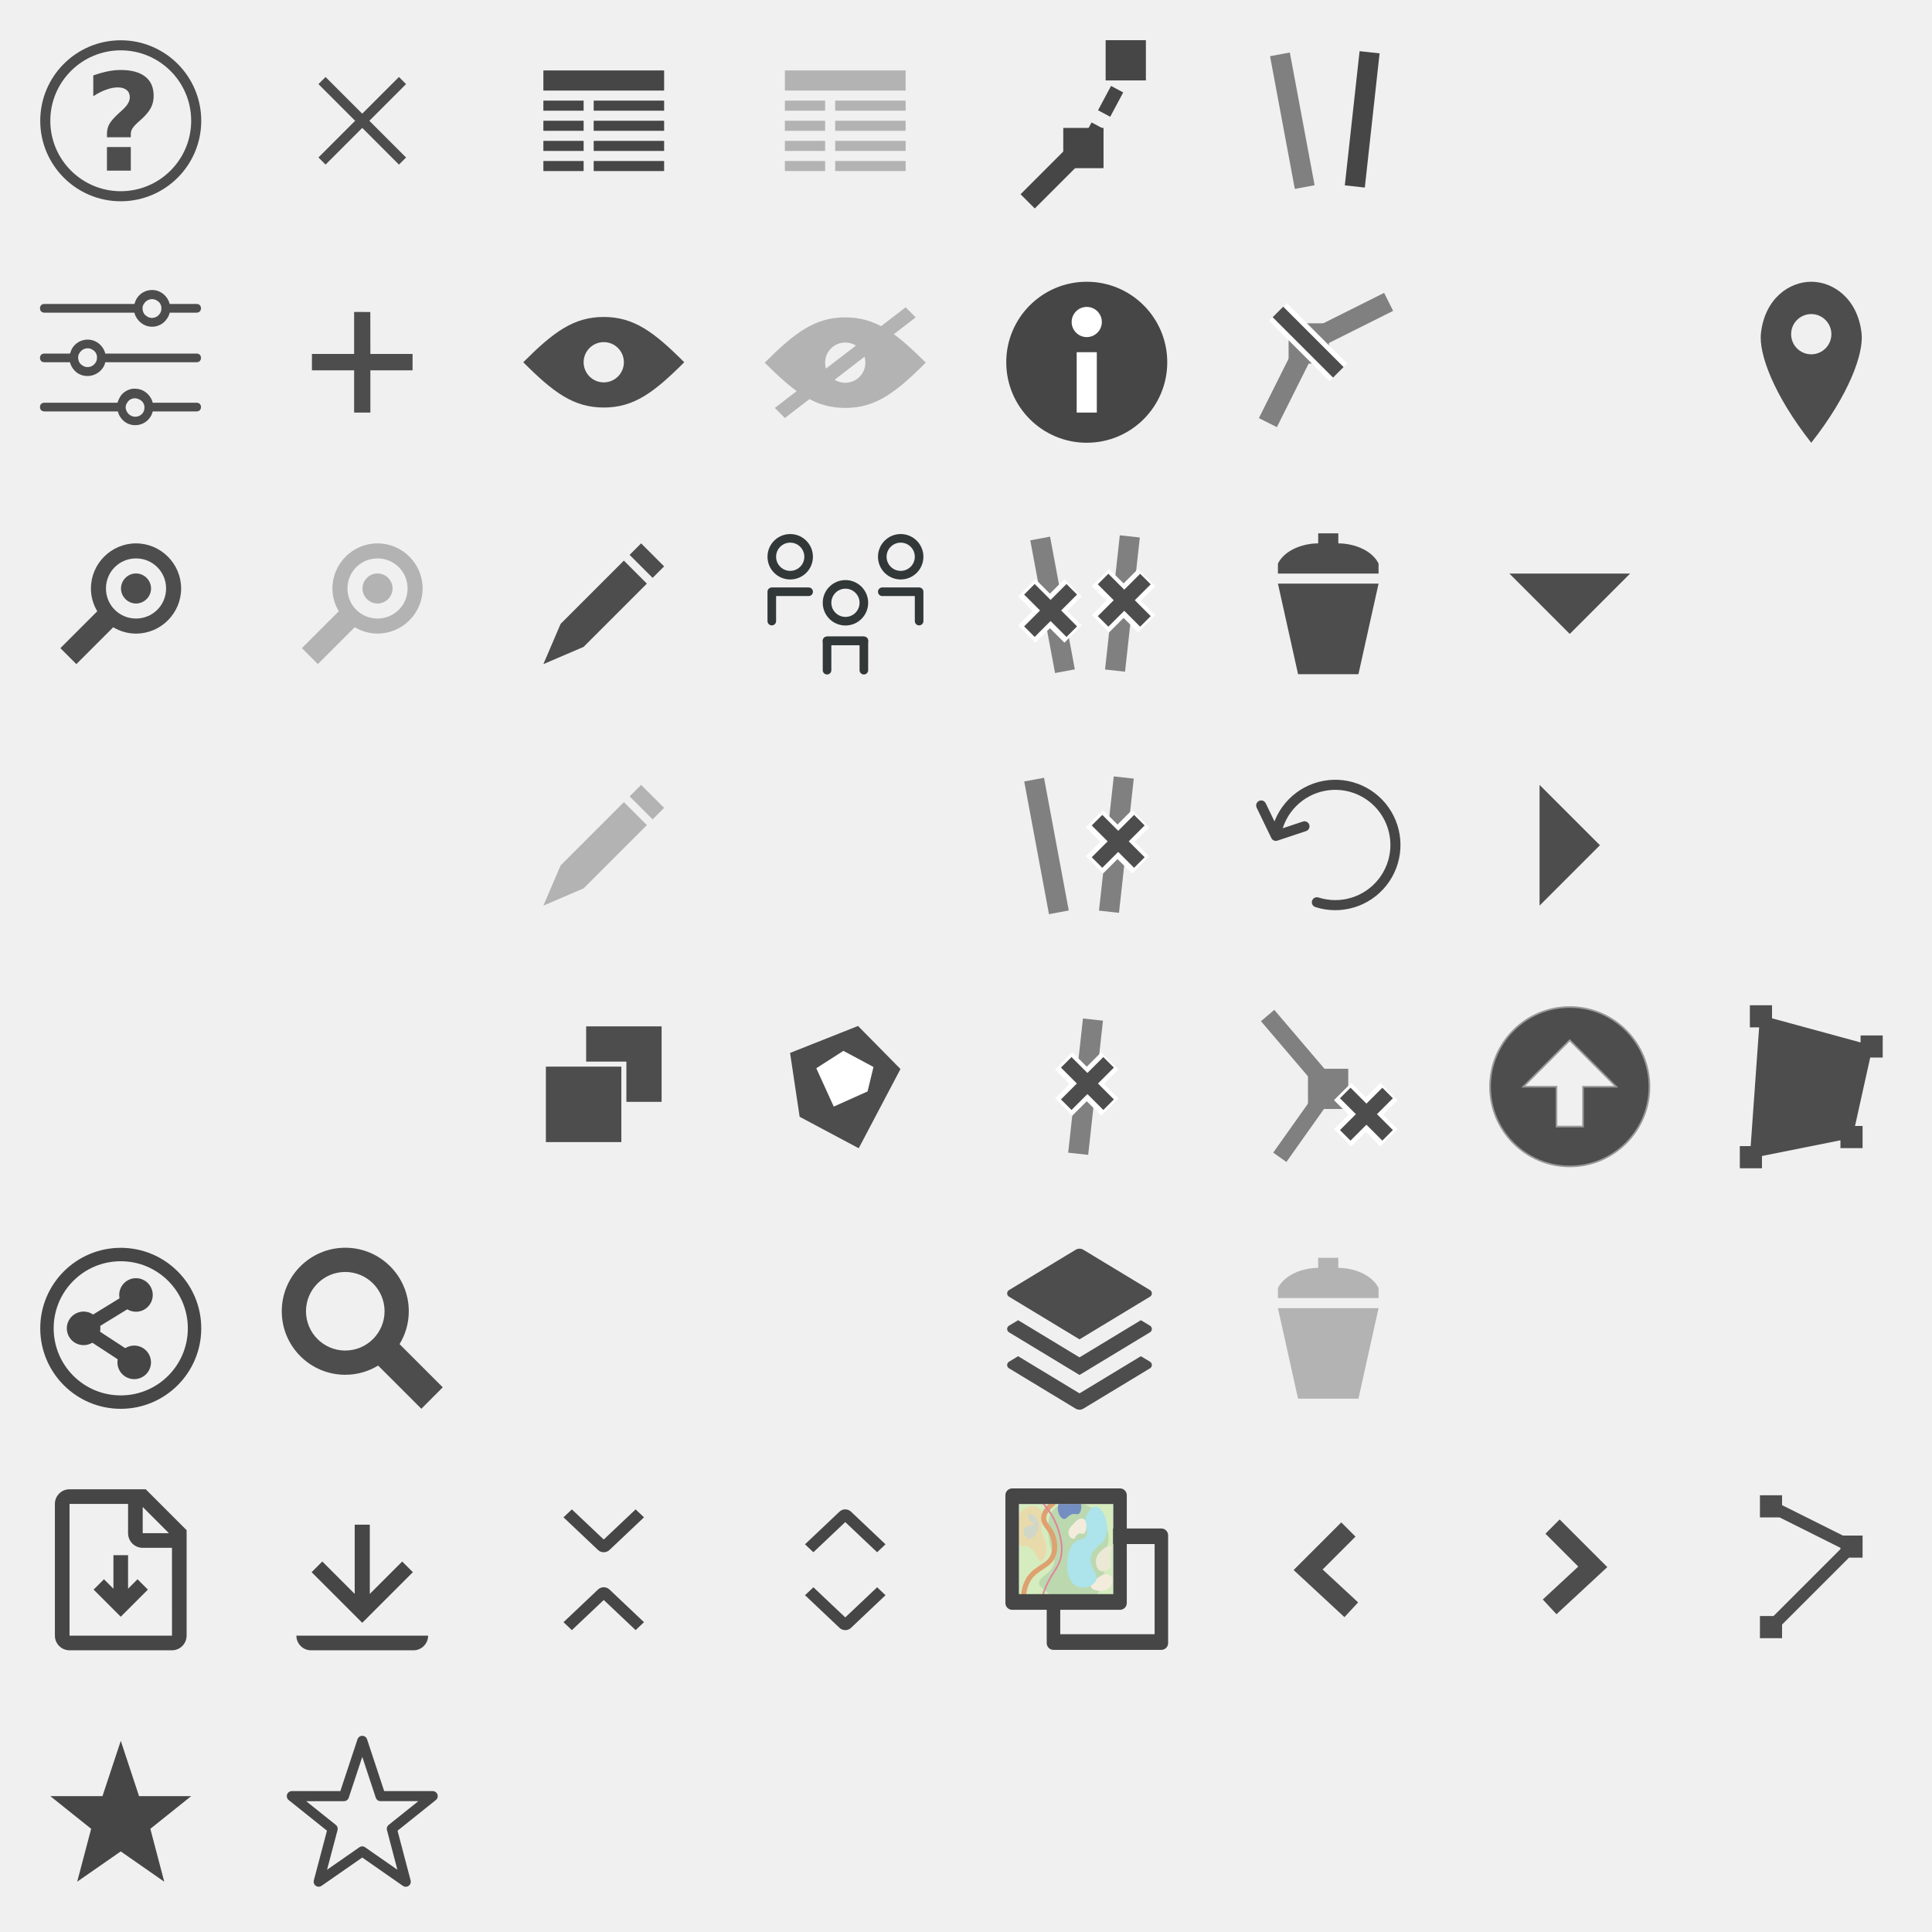
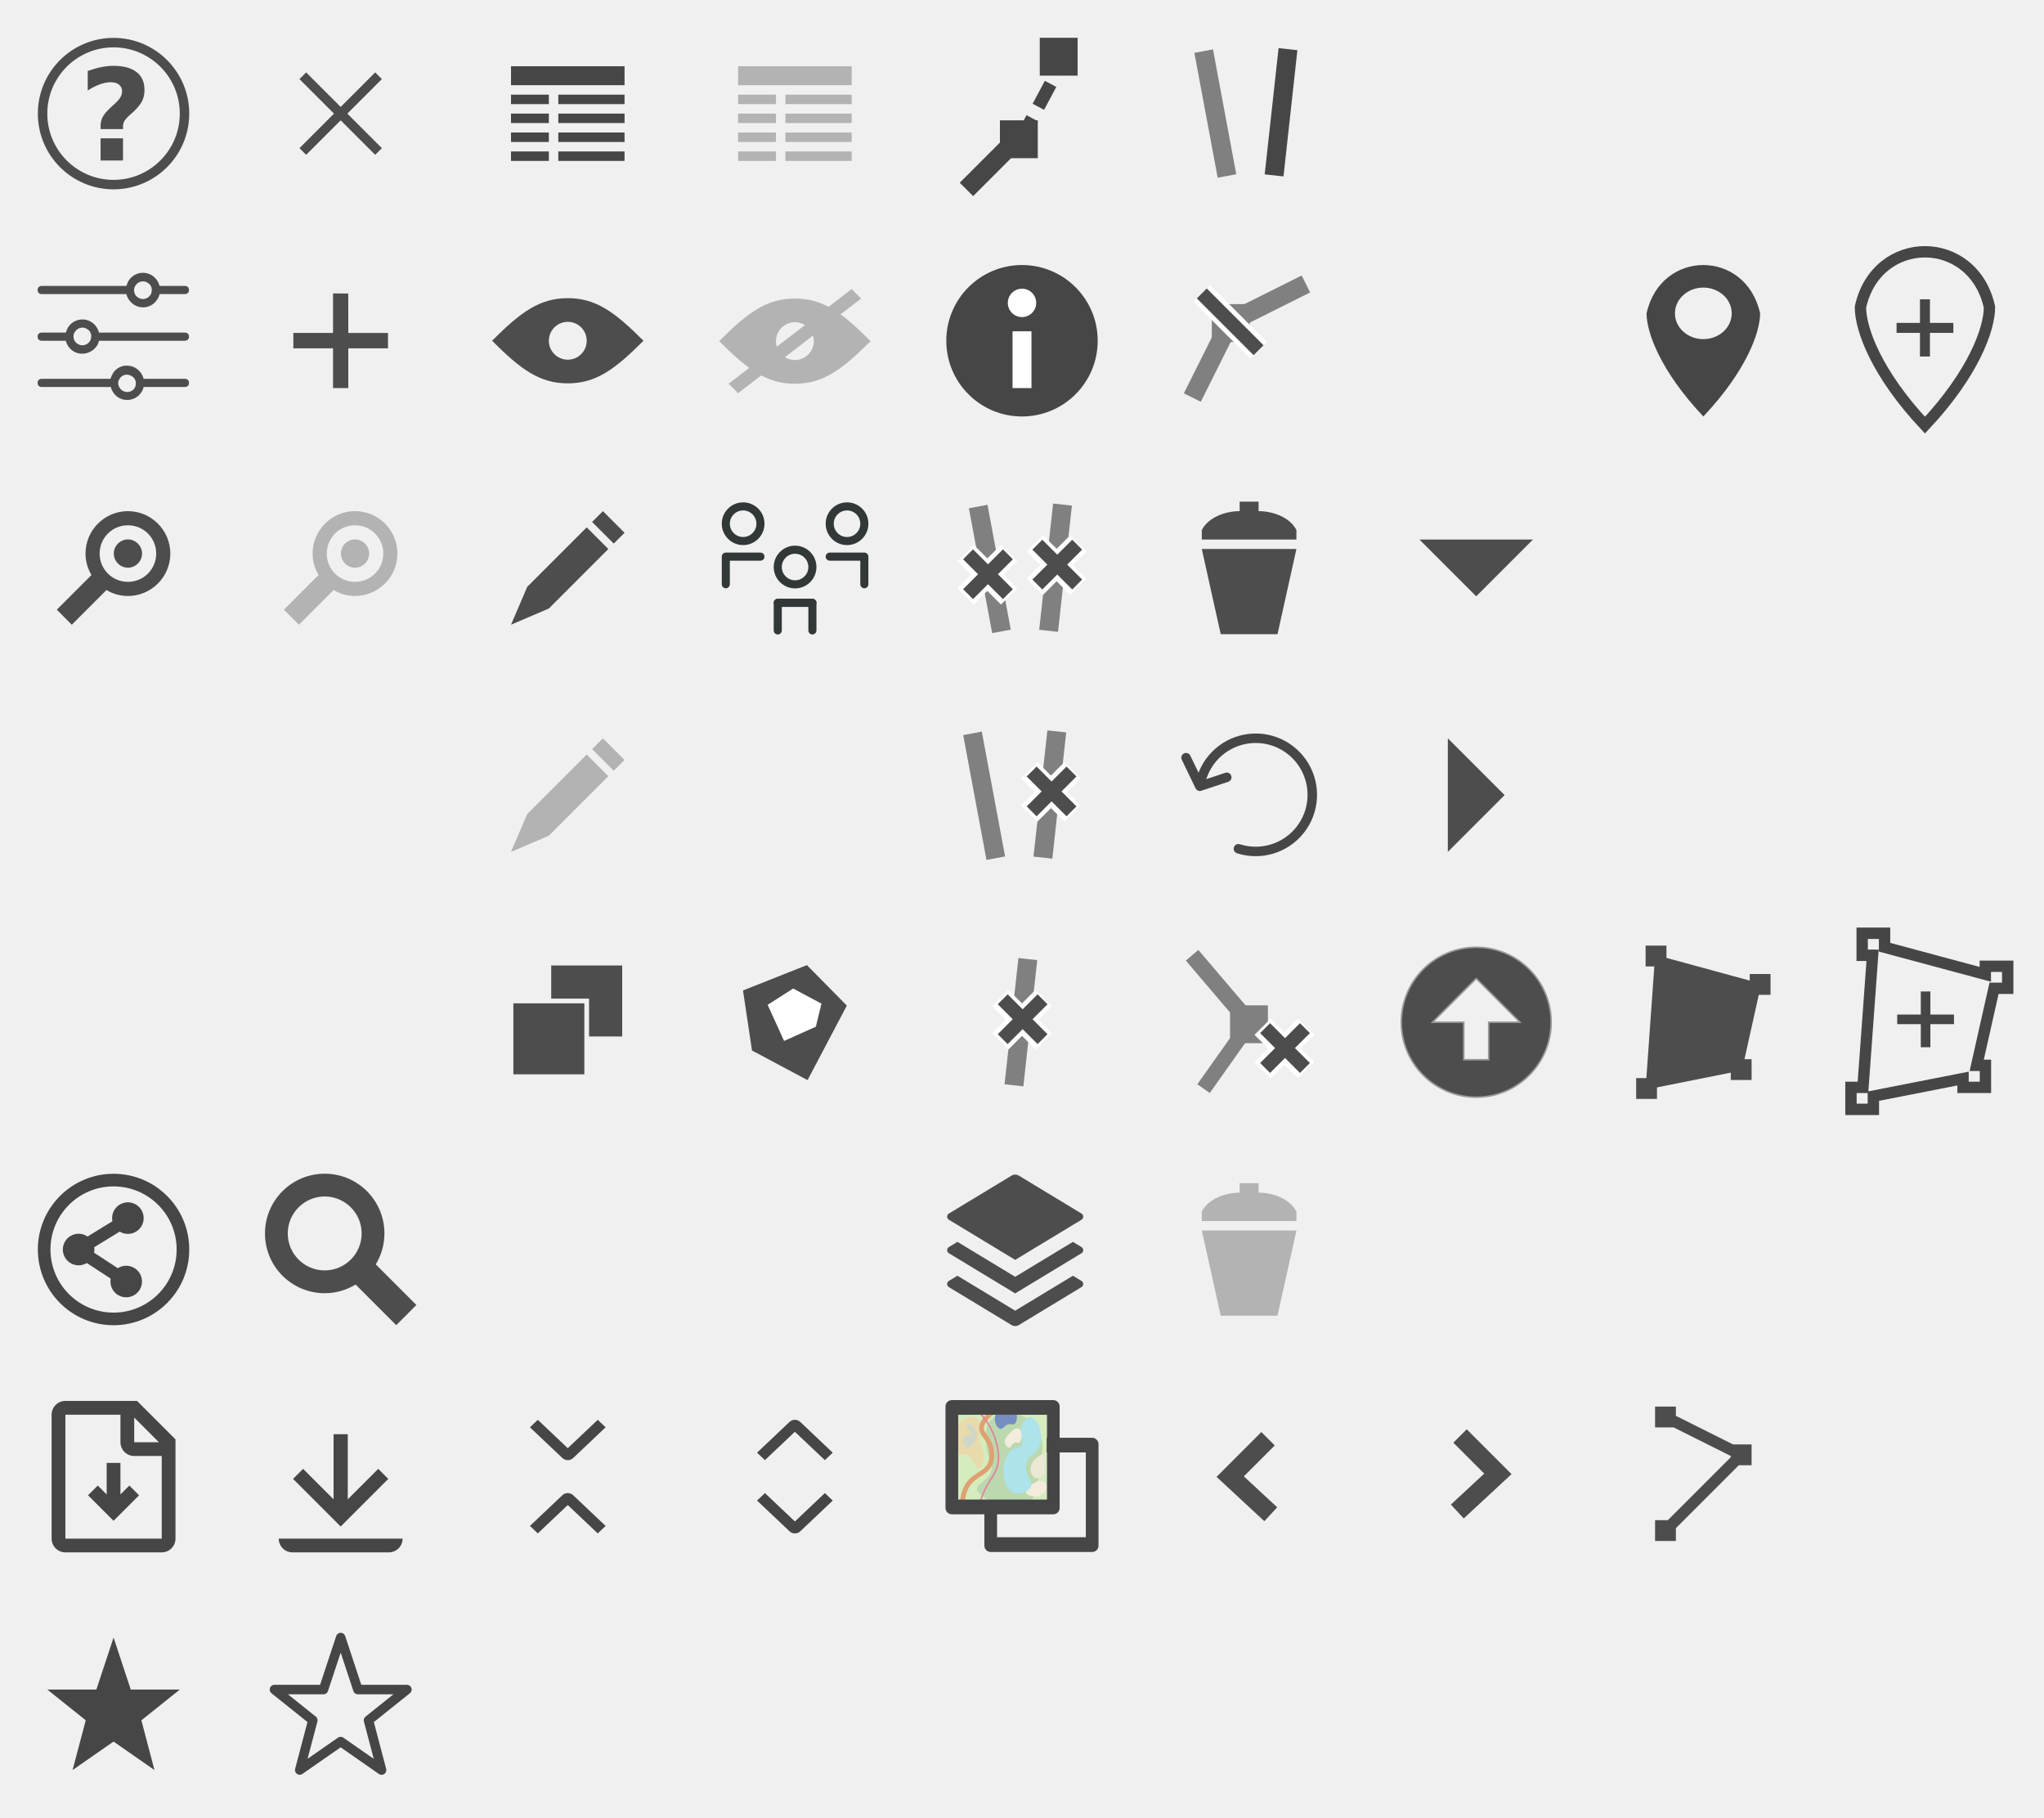
- <svg xmlns="http://www.w3.org/2000/svg" id="svg2" width="192" height="192" version="1.1" xml:space="preserve">
+ <svg xmlns="http://www.w3.org/2000/svg" id="svg2" width="216" height="192" version="1.1" xml:space="preserve">
  <defs id="defs4">
    <marker id="Arrow1" overflow="visible" markerHeight="6.707" markerWidth="4.061" orient="auto-start-reverse" preserveAspectRatio="xMidYMid" viewBox="0 0 4.061 6.707">
      <path id="path5057" transform="rotate(180 .125 0)" d="m3-3-3 3 3 3" fill="none" stroke="context-stroke" />
    </marker>
    <mask id="mask0_181_11898" x="2" y="2" width="15" height="15" maskUnits="userSpaceOnUse">
      <path id="path2351" d="m16.04 2.316h-14.035v14.035h14.035z" fill="#fff" />
    </mask>
+     <clipPath id="clip0_3071_825">
+       <rect id="rect3" width="18" height="20" fill="#fff" />
+     </clipPath>
  </defs>
  <g id="layer1" transform="translate(0 -812.36)">
    <g id="help" transform="translate(-23.256 -119.39)">
      <circle id="path3014" transform="matrix(1.0714 0 0 1.0714 26.684 934.11)" cx="8" cy="9" r="7" fill="none" stroke="#4d4d4d" stroke-width=".933" />
      <g id="text3784" transform="translate(27.256 -100.61)" fill="#4d4d4d">
        <path id="path3789" d="m9 1046h-2.37v-0.322c0-0.36 0.072-0.677 0.217-0.954 0.144-0.281 0.449-0.636 0.912-1.066l0.42-0.382c0.249-0.228 0.431-0.443 0.545-0.645 0.118-0.202 0.177-0.404 0.177-0.605-4.6e-6 -0.307-0.105-0.546-0.315-0.717-0.21-0.176-0.503-0.263-0.88-0.263-0.354 0-0.737 0.075-1.149 0.224-0.411 0.145-0.84 0.362-1.287 0.651v-2.066c0.53-0.184 1.013-0.32 1.451-0.408 0.438-0.088 0.86-0.132 1.267-0.132 1.068 0 1.882 0.219 2.442 0.658 0.56 0.434 0.84 1.07 0.84 1.908-7e-6 0.43-0.085 0.816-0.256 1.158-0.171 0.338-0.462 0.702-0.873 1.092l-0.42 0.375c-0.298 0.272-0.492 0.491-0.584 0.658-0.092 0.162-0.138 0.342-0.138 0.539v0.296m-2.37 0.974h2.37v2.342h-2.37v-2.342" fill="#4d4d4d" />
      </g>
    </g>
    <path id="show" d="m60 843.86c-3 0-5 1.5-8 4.5 3 3 5 4.5 8 4.5 3 0 5-1.5 8-4.5-3-3-5-4.5-8-4.5zm0 2.5c1.105 0 2 0.895 2 2s-0.895 2-2 2c-1.105 0-2-0.895-2-2s0.895-2 2-2z" fill="#4d4d4d" />
    <g id="hide" transform="translate(75 -195)" fill="#b3b3b3">
      <path id="path2990" transform="translate(0 1034.4)" d="m9 4.5c-3-3.36e-5 -5 1.5-8 4.5 3 3 5 4.5 8 4.5 3-3.3e-5 5-1.5 8-4.5-3-3-5-4.5-8-4.5zm0 2.5c1.105 0 2 0.895 2 2 0 1.105-0.895 2-2 2-1.105 0-2-0.895-2-2 0-1.105 0.895-2 2-2z" />
      <path id="rect3787" d="m2 1047.9 13-10 1 1-13 10z" />
    </g>
    <path id="table-disabled" d="m78 819.36v2h12v-2zm0 3v1h4v-1zm5 0v1h7v-1zm-5 2v1h4v-1zm5 0v1h7v-1zm-5 2v1h4v-1zm5 0v1h7v-1zm-5 2v1h4v-1zm5 0v1h7v-1z" fill="#b3b3b3" />
    <path id="zoom" d="m13.518 866.36c-2.467 0-4.482 2.016-4.482 4.483 0 0.83 0.234 1.596 0.63 2.265l-3.665 3.665 1.587 1.588 3.665-3.665c0.668 0.397 1.435 0.63 2.265 0.63 2.467 0 4.482-2.016 4.482-4.482 0-2.467-2.016-4.483-4.482-4.483zm0 1.494c1.659 0 2.988 1.329 2.988 2.988 0 1.659-1.329 2.988-2.988 2.988s-2.988-1.329-2.988-2.988c0-1.659 1.329-2.988 2.988-2.988zm0 1.494c-0.816 0-1.494 0.678-1.494 1.494s0.678 1.494 1.494 1.494 1.494-0.678 1.494-1.494-0.678-1.494-1.494-1.494z" color="#000000" fill="#4d4d4d" style="text-decoration-line:none;text-indent:0;text-transform:none" />
    <path id="zoom-disabled" d="m37.518 866.36c-2.467 0-4.482 2.016-4.482 4.482 0 0.83 0.234 1.596 0.63 2.264l-3.665 3.666 1.587 1.587 3.665-3.665c0.668 0.397 1.435 0.63 2.265 0.63 2.467 0 4.482-2.016 4.482-4.482s-2.016-4.482-4.482-4.482zm0 1.494c1.659 0 2.988 1.329 2.988 2.988s-1.329 2.988-2.988 2.988-2.988-1.329-2.988-2.988 1.329-2.988 2.988-2.988zm0 1.494c-0.816 0-1.494 0.678-1.494 1.494s0.678 1.494 1.494 1.494 1.494-0.678 1.494-1.494-0.678-1.494-1.494-1.494z" color="#000000" fill="#b3b3b3" style="text-decoration-line:none;text-indent:0;text-transform:none" />
    <path id="table" d="m54 819.36v2h12v-2zm0 3v1h4v-1zm5 0v1h7v-1zm-5 2v1h4v-1zm5 0v1h7v-1zm-5 2v1h4v-1zm5 0v1h7v-1zm-5 2v1h4v-1zm5 0v1h7v-1z" fill="#464646" />
    <path id="close-9" d="m32.353 820.01-0.707 0.707 3.647 3.647-3.647 3.647 0.707 0.707 3.647-3.647 3.647 3.647 0.707-0.707-3.647-3.647 3.647-3.647-0.707-0.707-3.647 3.647z" color="#000000" fill="#4d4d4d" fill-rule="evenodd" />
    <path id="add" d="m35.192 853.36 2e-6 -4.2-4.192 1e-5 -3e-6 -1.627h4.192v-4.173l1.609 7e-3 0.007 4.167h4.192l-3.9e-5 1.627-4.192 4e-5 -1.5e-5 4.2h-1.615" fill="#4d4d4d" />
    <path id="path1-3" d="m16.557 844.08c0.13-0.173 0.259-0.389 0.303-0.649h2.681c0.259 0 0.432-0.173 0.432-0.432s-0.173-0.432-0.432-0.432h-2.681c-0.086-0.389-0.346-0.778-0.692-1.038-0.822-0.605-1.946-0.389-2.508 0.389-0.13 0.173-0.216 0.389-0.303 0.649h-8.951c-0.259 0-0.432 0.173-0.432 0.432s0.173 0.432 0.432 0.432h8.951c0.086 0.389 0.346 0.778 0.692 1.038 0.778 0.605 1.946 0.432 2.508-0.389zm-1.989-0.303c-0.216-0.13-0.346-0.346-0.389-0.605-0.043-0.259 0-0.476 0.173-0.692 0.303-0.432 0.908-0.519 1.297-0.216 0.216 0.13 0.346 0.346 0.389 0.605v0.13c0 0.216-0.043 0.389-0.173 0.562-0.303 0.432-0.908 0.519-1.297 0.216zm-4.411 5.232c0.13-0.173 0.259-0.389 0.303-0.649h9.081c0.259 0 0.432-0.173 0.432-0.432s-0.173-0.432-0.432-0.432h-9.081c-0.086-0.389-0.346-0.778-0.692-1.038-0.822-0.605-1.946-0.389-2.508 0.389-0.13 0.173-0.216 0.389-0.303 0.649h-2.551c-0.259 0-0.432 0.173-0.432 0.432s0.173 0.432 0.432 0.432h2.551c0.086 0.389 0.346 0.778 0.692 1.038 0.778 0.562 1.903 0.389 2.508-0.389zm-1.989-0.346c-0.216-0.13-0.346-0.346-0.389-0.605-0.043-0.259 0-0.476 0.173-0.692 0.303-0.432 0.908-0.519 1.297-0.216 0.216 0.13 0.346 0.346 0.389 0.605v0.13c0 0.216-0.043 0.389-0.173 0.562-0.303 0.432-0.908 0.519-1.297 0.216zm6.703 5.232c0.13-0.173 0.259-0.389 0.303-0.649h4.368c0.259 0 0.432-0.173 0.432-0.432 0-0.259-0.173-0.432-0.432-0.432h-4.368c-0.086-0.389-0.346-0.778-0.692-1.038-0.389-0.303-0.865-0.389-1.341-0.346-0.476 0.086-0.908 0.346-1.168 0.735-0.13 0.216-0.216 0.389-0.303 0.649h-7.265c-0.259 0-0.432 0.173-0.432 0.432 0 0.259 0.173 0.432 0.432 0.432h7.308c0.086 0.389 0.346 0.778 0.692 1.038 0.778 0.562 1.903 0.389 2.465-0.389zm-1.989-0.303c-0.216-0.173-0.346-0.389-0.389-0.649v-0.086-0.086c0-0.173 0.086-0.303 0.173-0.432 0.13-0.216 0.346-0.346 0.605-0.389 0.259-0.043 0.476 0.043 0.692 0.173 0.216 0.13 0.346 0.346 0.389 0.605v0.13c0 0.216-0.043 0.389-0.173 0.562-0.303 0.389-0.865 0.476-1.297 0.173z" fill="#4d4d4d" />
    <path id="edit" d="m63.714 866.36-1.143 1.143 2.286 2.286 1.143-1.143zm-1.714 1.714-6.286 6.286 2.286 2.286 6.286-6.286zm-6.286 6.286-1.714 4 4-1.714z" fill="#4d4d4d" />
    <text id="text4457-6" x="39.647" y="918.797" fill="#000000" font-family="sans-serif" letter-spacing="0px" word-spacing="0px" style="line-height:0%" xml:space="preserve">
      <tspan id="tspan4459-6" x="39.647" y="918.797" font-family="sans-serif" font-size="30.476px" style="line-height:1.25"> </tspan>
    </text>
    <path id="path3684-2" d="m63.714 890.36-1.143 1.143 2.286 2.286 1.143-1.143zm-1.714 1.714-6.286 6.286 2.286 2.286 6.286-6.286zm-6.286 6.286-1.714 4 4-1.714z" fill="#b3b3b3" />
    <g id="share" class="sprite" transform="matrix(.66667 0 0 .66667 -54.667 282.79)">
      <circle id="path4309" cx="100" cy="992.36" r="11" fill="none" stroke="#464646" stroke-width="2" />
      <circle id="path4819" transform="rotate(248.18)" cx="-963.89" cy="-276.04" r="2.5" fill="#464646" />
      <circle id="path4819-2" transform="rotate(248.18)" cx="-956.38" cy="-281.16" r="2.5" fill="#464646" />
      <circle id="path4819-0" transform="rotate(248.18)" cx="-954.66" cy="-272.06" r="2.5" fill="#464646" />
      <path id="path4850" d="m102.39 987.48-8.019 4.92 8.139 5.322" fill="none" stroke="#464646" stroke-width="2" />
    </g>
    <path id="search" class="sprite" d="m44 950.23-4.291-4.292c0.578-0.953 0.916-2.069 0.916-3.265 0-3.489-2.824-6.314-6.312-6.315-3.486 1e-3 -6.312 2.827-6.312 6.315 0 3.486 2.827 6.311 6.314 6.311 1.197 0 2.312-0.339 3.264-0.916l4.294 4.294zm-13.592-7.559c0.004-2.157 1.748-3.902 3.905-3.906 2.156 5e-3 3.901 1.748 3.905 3.906-0.004 2.156-1.749 3.901-3.905 3.905-2.157 0-3.902-1.749-3.905-3.905z" fill="#4d4d4d" stroke-width=".667" />
    <g id="info" transform="translate(0,2)">
      <circle id="path3762" cx="108" cy="846.36" r="8" fill="#464646" />
      <circle id="path3764" cx="108" cy="842.36" r="1.5" fill="#fff" />
      <path id="rect4274" d="m107 845.36h2v6h-2z" fill="#fff" />
    </g>
    <g id="g4717" transform="translate(-54.789 -113.98)" fill-rule="evenodd">
      <path id="path3862" d="m140.06 1028.3 4.217 4.278-4.149 7.874-5.871-3.127-0.952-6.346z" fill="#4d4d4d" />
      <path id="path3864" d="m135.91 1032.5 1.737 3.811 3.358-1.504 0.591-2.433-2.99-1.601" fill="#fff" />
    </g>
    <path id="delete" d="m131 865.36v1c-1.429 0-3.286 0.6-4 2v1h10v-1c-0.714-1.4-2.571-2-4-2v-1zm-4 5 2 9h6l2-9z" fill="#4d4d4d" />
    <g id="g4797" transform="translate(-70.26 -96.674)" fill="none">
      <path id="path4349-2-2-9-3-8" d="m180.47 999.64 1.468-13.336" stroke="#808080" stroke-width="2" />
      <path id="path4349-2-2-3-3" d="m175.49 999.7-2.461-13.189" stroke="#808080" stroke-width="2" />
      <g id="g4621">
        <g id="g4400-8-39-2-3-1" transform="matrix(.57449 0 0 .57449 77.91 445.57)" stroke="#fff" stroke-width="4.224">
          <path id="path4353-1-6-1-3-6" d="m176 948.36 8 8" />
          <path id="path4355-9-7-1-7-3" d="m176 956.36 8-8" />
        </g>
        <g id="g4400-8-39-2-3" transform="matrix(.52631 0 0 .52631 86.649 491.41)" stroke="#4d4d4d" stroke-width="2.816">
          <path id="path4353-1-6-1-3" d="m176 948.36 8 8" />
          <path id="path4355-9-7-1-7" d="m176 956.36 8-8" />
        </g>
      </g>
    </g>
    <g id="g4779" transform="translate(-69.658 -77.637)" fill="none">
      <path id="path4349-2-2-9-3-8-3" d="m180.47 956.64 1.468-13.336" stroke="#808080" stroke-width="2" />
      <path id="path4349-2-2-3-3-8" d="m175.49 956.7-2.461-13.189" stroke="#808080" stroke-width="2" />
      <g id="g4621-7" transform="translate(0,-43)">
        <g id="g4400-8-39-2-3-1-3" transform="matrix(.57449 0 0 .57449 77.91 445.57)" stroke="#fff" stroke-width="4.224">
          <path id="path4353-1-6-1-3-6-1" d="m176 948.36 8 8" />
          <path id="path4355-9-7-1-7-3-3" d="m176 956.36 8-8" />
        </g>
        <g id="g4400-8-39-2-3-6" transform="matrix(.52631 0 0 .52631 86.649 491.41)" stroke="#4d4d4d" stroke-width="2.816">
          <path id="path4353-1-6-1-3-5" d="m176 948.36 8 8" />
          <path id="path4355-9-7-1-7-0" d="m176 956.36 8-8" />
        </g>
      </g>
      <g id="g4621-7-8" transform="translate(-7.3214 -41.982)">
        <g id="g4400-8-39-2-3-1-3-3" transform="matrix(.57449 0 0 .57449 77.91 445.57)" stroke="#fff" stroke-width="4.224">
          <path id="path4353-1-6-1-3-6-1-4" d="m176 948.36 8 8" />
          <path id="path4355-9-7-1-7-3-3-1" d="m176 956.36 8-8" />
        </g>
        <g id="g4400-8-39-2-3-6-1" transform="matrix(.52631 0 0 .52631 86.649 491.41)" stroke="#4d4d4d" stroke-width="2.816">
          <path id="path4353-1-6-1-3-5-9" d="m176 948.36 8 8" />
          <path id="path4355-9-7-1-7-0-1" d="m176 956.36 8-8" />
        </g>
      </g>
    </g>
    <g id="g4859" transform="translate(-74.301 -112.38)" fill="none">
      <path id="path4349-2-2-9-3-8-7" d="m181.45 1039.4 1.468-13.336" stroke="#808080" stroke-width="2" />
      <g id="g4621-0" transform="translate(.98246 39.772)">
        <g id="g4400-8-39-2-3-1-1" transform="matrix(.57449 0 0 .57449 77.91 445.57)" stroke="#fff" stroke-width="4.224">
          <path id="path4353-1-6-1-3-6-5" d="m176 948.36 8 8" />
          <path id="path4355-9-7-1-7-3-31" d="m176 956.36 8-8" />
        </g>
        <g id="g4400-8-39-2-3-3" transform="matrix(.52631 0 0 .52631 86.649 491.41)" stroke="#4d4d4d" stroke-width="2.816">
          <path id="path4353-1-6-1-3-3" d="m176 948.36 8 8" />
          <path id="path4355-9-7-1-7-8" d="m176 956.36 8-8" />
        </g>
      </g>
    </g>
    <g id="g4976" transform="translate(-86.464 -110.33)">
      <rect id="rect4918" x="216.45" y="1028.9" width="4" height="4" fill="#808080" />
      <path id="path4349-2-2-9-3-8-7-0-0" d="m218.99 1031.3-6.551-7.687" fill="none" stroke="#808080" stroke-width="1.737" />
      <path id="path4349-2-2-9-3-8-7-0" d="m213.65 1037.7 5.639-7.953" fill="none" stroke="#808080" stroke-width="1.605" />
      <g id="g4621-0-6" transform="translate(40.873 40.768)" fill="#4d4d4d" fill-rule="evenodd">
        <g id="g4400-8-39-2-3-1-1-8" transform="matrix(.57449 0 0 .57449 77.91 445.57)" stroke="#fff" stroke-width="4.224">
          <path id="path4353-1-6-1-3-6-5-5" d="m176 948.36 8 8" />
          <path id="path4355-9-7-1-7-3-31-4" d="m176 956.36 8-8" />
        </g>
        <g id="g4400-8-39-2-3-3-7" transform="matrix(.52631 0 0 .52631 86.649 491.41)" stroke="#4d4d4d" stroke-width="2.816">
          <path id="path4353-1-6-1-3-3-9" d="m176 948.36 8 8" />
          <path id="path4355-9-7-1-7-8-7" d="m176 956.36 8-8" />
        </g>
      </g>
    </g>
    <g id="undo" transform="matrix(.51357 -.54309 .54309 .51357 -518.02 506.23)" fill="none" stroke="#464646" stroke-linecap="round" stroke-linejoin="round" stroke-width="1.338">
      <path id="path4240" transform="rotate(154.4)" d="m231.88-980.51a8 8 0 0 1-8.126-4.127 8 8 0 0 1 1.012-9.058 8 8 0 0 1 8.837-2.232 8 8 0 0 1 5.192 7.491" />
      <path id="path4242" d="m216 980.36-1.595 4.194 3.535 1.894" />
    </g>
    <g id="g12677" transform="translate(1.457 .73242)">
      <path id="path4873" d="m111.5 816.86-4.65 8.708" fill="none" stroke="#464646" stroke-dasharray="2.743, 1.371" stroke-width="1.371" />
      <rect id="rect4918-7" x="108.42" y="815.62" width="4" height="4" fill="#464646" />
      <path id="path4873-4" d="m107.03 825.28-6.359 6.359" fill="none" stroke="#464646" stroke-width="2" />
      <rect id="continue-line" x="104.21" y="824.34" width="4" height="4" fill="#464646" />
    </g>
    <g id="delete-vertex" transform="translate(-90,-64)">
      <path id="path4349-2-2-9-3-8-3-5" d="m216 918.36 4-8" fill="none" stroke="#808080" stroke-width="2" />
      <path id="path4349-2-2-9-3-8-3-8" d="m220 910.36 8-4" fill="none" stroke="#808080" stroke-width="2" />
      <rect id="rect4918-1" x="218.06" y="908.49" width="4" height="4" fill="#808080" />
      <path id="path4353-1-6-1-3-5-1-9" d="m217 907.36 6 6" fill="none" stroke="#fff" stroke-width="2.482" />
      <path id="path4353-1-6-1-3-5-1" d="m217 907.36 6 6" fill="none" stroke="#4d4d4d" stroke-width="1.482" />
    </g>
    <g id="split-line" fill="none" stroke-width="2">
      <path id="path4349-2-2-9-3-8-9" d="m134.64 830.89 1.468-13.336" stroke="#464646" />
      <path id="path4349-2-2-3-3-3" d="m129.66 830.95-2.461-13.189" stroke="#808080" />
    </g>
    <path id="delete-disabled" d="m131 937.36v1c-1.429 0-3.286 0.6-4 2v1h10v-1c-0.714-1.4-2.571-2-4-2v-1zm-4 5 2 9h6l2-9z" fill="#b3b3b3" />
    <g id="tilelayers" transform="matrix(2.5259 0 0 2.5259 47.788 955.6)">
      <path id="path2349" d="m26.773 3.428h-4.244c-0.07 0-0.138 0.028-0.188 0.078-0.05 0.05-0.078 0.117-0.078 0.188v4.244c0 0.07 0.028 0.138 0.078 0.188 0.05 0.05 0.117 0.078 0.188 0.078h4.244c0.07 0 0.138-0.028 0.188-0.078 0.05-0.05 0.078-0.117 0.078-0.188v-4.244c0-0.07-0.028-0.138-0.078-0.188-0.05-0.05-0.117-0.078-0.188-0.078zm-0.265 4.159h-3.713v-3.546h3.713z" fill="#464646" stroke-width=".265" />
      <g id="g2376" transform="matrix(.26458 0 0 .26458 20.638 1.8521)" mask="url(#mask0_181_11898)">
        <path id="path2354" d="m16.04 2.316h-14.035v14.035h14.035z" fill="#d5ecbe" />
        <path id="path2356" d="m2.376 3.429c0.268-0.312 0.615-0.546 1.005-0.677 0.39-0.131 0.808-0.153 1.21-0.065 0.324 0.156 0.585 0.418 0.742 0.742 0.371 0.722 0 1.263 0 2.216-0.08 1.724 1.002 2.085 0.732 3.689-0.08 0.571-0.341 1.444-0.732 1.474-0.622 0.06-0.942-2.005-2.216-2.216-0.391-0.06-0.471 0.11-0.742 0-1.053-0.401-1.524-3.659 0-5.163z" fill="#e9daab" />
        <path id="path2358" d="m7.178 16.351c-1.754-1.724-2.165-1.754-2.165-2.216-0.16-1.002 1.744-1.293 2.216-2.957 0.331-1.173-0.471-1.564-0.742-3.689-0.16-1.253-0.401-3.218 0.742-4.431s3.138-1.173 4.431-0.742c1.065 0.39 1.987 1.092 2.645 2.016 0.658 0.923 1.022 2.024 1.044 3.157 0 1.243-0.682 1.654-0.732 3.689 0.06 0.737 0.06 1.478 0 2.216-0.155 1.123-0.676 2.162-1.484 2.957-1.504 1.343-3.91 1.694-5.223 0.742-0.15-0.11-0.07-0.05-0.732-0.742z" fill="#bcd8af" />
        <path id="path2360" d="m14.196 9.333c-0.43 0.375-0.697 0.904-0.742 1.474 0 0.12 0 1.213 0.742 1.484 0.294 0.071 0.603 0.036 0.873-0.1s0.483-0.363 0.6-0.642c0.066-0.243 0.066-0.499 0-0.742-0.16-1.383 0.301-2.005 0-2.216-0.301-0.211-1.093 0.351-1.474 0.742z" fill="#ebe9d6" />
        <path id="path2362" d="m14.196 15.238c0.287 0.012 0.573-0.048 0.831-0.176 0.258-0.128 0.479-0.319 0.643-0.555 0.201-0.331 0.441-1.053 0-1.484-0.206-0.174-0.467-0.269-0.737-0.269-0.27 0-0.531 0.095-0.737 0.269 0 0-1.484 0.742-1.484 1.484 0 0.742 1.484 0.732 1.484 0.732z" fill="#f3ecdd" />
        <path id="path2364" d="m7.91 1.574c-1.895 1.323-2.266 2.296-2.216 2.957 0.08 1.002 1.093 1.373 1.484 3.007 0.195 0.726 0.195 1.49 0 2.216-0.581 1.855-2.516 1.885-3.699 3.689-0.668 1.11-0.927 2.419-0.732 3.699" fill="none" stroke="#dfa170" stroke-miterlimit="10" stroke-width=".75" />
        <path id="path2366" d="m5.333 1.945c1.573 1.617 2.603 3.685 2.947 5.915 0.131 0.733 0.131 1.483 0 2.216-0.331 1.704-1.303 2.356-2.216 4.431-0.315 0.713-0.56 1.455-0.732 2.216" fill="none" stroke="#e0859b" stroke-miterlimit="10" stroke-width=".25" />
        <path id="path2368" d="m10.496 14.506c-1.845-1.002-1.714-5.534 0-6.647 0.592-0.381 1.133-0.211 1.484-0.742 0.521-0.802-0.411-1.694 0-2.957 0.231-0.722 0.892-1.524 1.474-1.474 1.002 0.08 2.125 2.556 1.474 4.431-0.531 1.564-1.915 1.514-2.216 3.007-0.341 1.644 1.273 2.627 0.742 3.689-0.34 0.436-0.818 0.743-1.356 0.869s-1.103 0.063-1.601-0.177z" fill="#ade3ea" />
        <path id="path2370" d="m7.91 2.316c-0.391 0.912 0.211 2.145 0.742 2.216 0.531 0.07 0.662-0.652 1.484-0.742 0.401 0 0.521 0.12 0.732 0 0.501-0.271 0.612-1.624 0-2.216-0.24-0.157-0.509-0.262-0.792-0.31-0.282-0.048-0.572-0.036-0.849 0.034-0.278 0.07-0.538 0.196-0.765 0.371-0.227 0.175-0.414 0.395-0.552 0.647z" fill="#748ec2" />
        <path id="path2372" d="m10.135 5.273c-0.311 0.301-0.882 0.852-0.742 1.474 0.09 0.401 0.451 0.782 0.742 0.742 0.291-0.04 0.291-0.571 0.732-0.742 0.441-0.17 0.511 0.11 0.742 0 0.531-0.241 0.612-1.925 0-2.216-0.612-0.291-1.243 0.481-1.474 0.742z" fill="#f3ecdd" />
        <path id="path2374" d="m3.479 3.789c0.271-0.16 1.313 0.541 1.484 1.484s-0.822 2.316-1.484 2.216c-0.282-0.112-0.513-0.325-0.648-0.597-0.135-0.272-0.165-0.584-0.084-0.877 0.271-0.551 1.454-0.441 1.474-0.732 0.02-0.291-0.511-0.271-0.742-0.752-0.12-0.271-0.14-0.652 0-0.742z" fill="#cfd7c8" />
      </g>
      <path id="path2378" d="m25.147 1.852h-4.244c-0.07 0-0.138 0.028-0.188 0.078-0.05 0.05-0.078 0.117-0.078 0.188v4.244c0 0.07 0.028 0.138 0.078 0.188 0.05 0.05 0.117 0.078 0.188 0.078h4.244c0.07 0 0.138-0.028 0.188-0.078 0.05-0.05 0.078-0.117 0.078-0.188v-4.244c0-0.07-0.028-0.138-0.078-0.188-0.05-0.05-0.117-0.078-0.188-0.078zm-0.265 4.159h-3.713v-3.546h3.713z" fill="#464646" stroke-width=".265" />
    </g>
    <path id="arrow-down" d="m156 875.36 6-6h-12z" fill="#4d4d4d" fill-rule="evenodd" />
    <path id="arrow-right" d="m159 896.36-6-6v12z" fill="#4d4d4d" fill-rule="evenodd" />
    <path id="downloadfile" d="m14.182 962.12v2.608h2.608zm2.909 4.062h-2.909c-0.803 0-1.454-0.651-1.454-1.454v-2.909h-5.818v13.091h10.182zm-10.182-5.818h7.574l4.062 4.062v10.483c0 0.803-0.651 1.455-1.454 1.455h-10.182c-0.803 0-1.454-0.651-1.454-1.455v-13.091c0-0.803 0.651-1.455 1.454-1.455zm4.364 9.881v-3.335h1.454v3.335l0.94-0.94 1.028 1.028-2.696 2.696-2.696-2.696 1.028-1.028z" fill="#464646" fill-rule="evenodd" stroke-width=".727" />
    <g id="downloadbackup">
      <path id="path8303-6" d="m42.545 974.91c0 0.803-0.651 1.455-1.454 1.455h-10.182c-0.803 0-1.454-0.651-1.454-1.455h13.091z" fill="#464646" stroke-width=".727" />
      <path id="path16669" d="m36 963.88v8.316" fill="none" marker-end="url(#Arrow1)" stroke="#464646" stroke-width="1.5" />
    </g>
    <path id="copy" d="m58.25 914.36v3.5h4v4h3.5v-7.5zm-4 4v7.5h7.5v-7.5z" fill="#4d4d4d" style="paint-order:fill markers stroke" />
    <path id="path1" d="m134 964.36-4 4 4.289 3.977" fill="none" stroke="#4d4d4d" stroke-width="2" />
    <path id="path1-36" d="m154.29 964.07 4 4-4.289 3.977" fill="none" stroke="#4d4d4d" stroke-width="2" />
    <path id="path437" d="m113.38 943.56 0.907 0.549c0.179 0.108 0.237 0.342 0.129 0.522-0.032 0.053-0.076 0.098-0.129 0.131l-7.007 4.241-7.007-4.241c-0.179-0.108-0.237-0.342-0.129-0.522 0.032-0.054 0.076-0.098 0.129-0.131l0.907-0.549 6.1 3.692zm0 3.578 0.907 0.549c0.179 0.108 0.237 0.342 0.129 0.522-0.032 0.053-0.076 0.098-0.129 0.131l-6.619 4.006c-0.239 0.145-0.538 0.145-0.777 0l-6.619-4.006c-0.179-0.108-0.237-0.342-0.129-0.522 0.032-0.054 0.076-0.098 0.129-0.131l0.907-0.549 6.1 3.692zm-5.712-10.575 6.619 4.006c0.179 0.108 0.237 0.342 0.129 0.522-0.032 0.054-0.076 0.098-0.129 0.131l-7.007 4.241-7.007-4.241c-0.179-0.108-0.237-0.342-0.129-0.522 0.032-0.054 0.076-0.098 0.129-0.131l6.619-4.006c0.239-0.145 0.538-0.145 0.777 0z" fill="#4d4d4d" />
    <path id="path1-675" d="m87.167 966.62-3.167-2.996-3.167 2.996-0.833-0.789 3.433-3.249c0.313-0.296 0.82-0.296 1.133 0l3.433 3.249zm-6.333 3.481 3.167 2.996 3.167-2.996 0.833 0.789-3.433 3.249c-0.313 0.296-0.82 0.296-1.133 0l-3.433-3.249z" clip-rule="evenodd" fill="#464646" fill-rule="evenodd" />
    <path id="path5" d="m63.167 974.36-3.167-2.996-3.167 2.996-0.833-0.789 3.433-3.249c0.313-0.296 0.82-0.296 1.133 0l3.433 3.249z" fill="#464646" />
    <path id="path1-675-2" d="m56 963.15 3.433 3.249c0.313 0.296 0.82 0.296 1.133 0l3.433-3.249-0.833-0.789-3.167 2.996-3.167-2.996z" fill="#464646" />
    <text id="text4457" x="6" y="897.908" fill="#000000" font-family="sans-serif" letter-spacing="0px" word-spacing="0px" style="line-height:0%" xml:space="preserve">
      <tspan id="tspan4459" x="6" y="897.908" font-family="sans-serif" font-size="40px" style="line-height:1.25"> </tspan>
    </text>
    <path id="linestring" d="m175 961.06v2h1.883l6.117 3.059v0.234l-6.707 6.707h-1.293v2h2v-1.293l6.707-6.707h1.293v-2h-1.883l-6.117-3.059v-0.941z" color="#000000" fill="#4d4d4d" fill-rule="evenodd" stroke="#4d4d4d" stroke-width=".2" />
    <path id="polygon" d="m174 912.36v2h0.928l-0.855 12h-1.072v2h2v-1.199l8-1.602v0.801h2v-2h-0.777l1.555-7h1.223v-2h-2v0.727l-9-2.453v-1.273z" fill="#4d4d4d" fill-rule="evenodd" stroke="#4d4d4d" stroke-width=".2" />
    <g id="g1" transform="matrix(1.22 0 0 1.22 75.48 864.64)" fill="none" stroke="#323737" stroke-linecap="round" stroke-linejoin="round" stroke-width=".7">
      <path id="path1-7" d="m2.5 4c0.828 0 1.5-0.672 1.5-1.5s-0.672-1.5-1.5-1.5-1.5 0.672-1.5 1.5 0.672 1.5 1.5 1.5z" />
      <path id="path2" d="m4 5.35h-3v2.39" />
      <path id="path3" d="m11.5 4c0.828 0 1.5-0.672 1.5-1.5s-0.672-1.5-1.5-1.5-1.5 0.672-1.5 1.5 0.672 1.5 1.5 1.5z" />
      <path id="path4" d="m10 5.35h3v2.39" />
      <path id="path5-6" d="m7 7.75c0.828 0 1.5-0.672 1.5-1.5s-0.672-1.5-1.5-1.5-1.5 0.672-1.5 1.5 0.672 1.5 1.5 1.5z" />
      <path id="path6" d="m8.5 9.35h-3v2.39" />
      <path id="path7" d="m5.5 9.35h3v2.39" />
    </g>
    <path id="star" class="sprite" d="m7.671 999.36 1.389-5.255-4.059-3.247h5.183l1.819-5.495 1.815 5.494h5.183l-4.061 3.25 1.384 5.256-4.325-3.012z" fill="#464646" />
    <path id="starred" class="sprite" d="m31.671 999.36 1.389-5.255-4.059-3.247h5.183l1.819-5.495 1.815 5.494h5.183l-4.061 3.25 1.384 5.256-4.325-3.012z" fill="none" stroke="#464646" stroke-linecap="square" stroke-linejoin="round" />
    <path id="import" class="sprite" d="m156 912.44c-4.373 0-7.918 3.545-7.918 7.918s3.545 7.918 7.918 7.918c4.373 0 7.918-3.545 7.918-7.918s-3.545-7.918-7.918-7.918zm0 3.299 4.619 4.619h-3.299v3.959h-2.639v-3.959h-3.299z" fill="#4d4d4d" stroke="#999" stroke-width=".165" />
-     <path id="marker" class="sprite" d="m180 840.36c-2.188 0-4.605 1.667-5 5.106-0.233 2.029 1.25 6.129 5 10.895 3.75-4.766 5.233-8.865 5-10.895-0.395-3.439-2.812-5.106-5-5.106zm0 3.211a2 2 0 0 1 2 2 2 2 0 0 1-2 2 2 2 0 0 1-2-2 2 2 0 0 1 2-2z" fill="#4d4d4d" />
+     <path id="marker" d="m180 840.36c-2.625 0-5.25 1.702-6 5.106 0 2.043 1.5 6.128 6 10.894 4.5-4.766 6-8.851 6-10.894-0.75-3.404-3.375-5.106-6-5.106zm0 2.383c1.657 0 3 1.219 3 2.723s-1.343 2.723-3 2.723c-1.657 0-3-1.219-3-2.723s1.343-2.723 3-2.723z" fill="#464646" />
+     <path id="path1-2" d="m203.42 838.96c-2.977 0-5.966 1.946-6.818 5.85 0 2.335 1.705 7.018 6.818 12.467 5.114-5.461 6.818-10.132 6.818-12.467-0.852-3.892-3.841-5.85-6.818-5.85z" fill="none" stroke="#464646" stroke-width="1.2" />
+     <path id="path2-6" d="m203.42 843.98v6.045" stroke="#464646" stroke-width="1.056" />
+     <path id="path3-1" d="m206.42 847h-6" stroke="#464646" stroke-width="1.056" />
+     <g id="g3" transform="translate(194.89 910.26)" clip-path="url(#clip0_3071_825)" fill="none" stroke="#464646">
+       <path id="path1-79" d="m1.895 0.697v2.326h1.101l-1.018 13.953h-1.267v2.326h2.368v-1.395l9.474-1.861v0.93h2.368v-2.325h-0.924l1.835-8.14h1.445v-2.326h-2.369v0.849l-10.646-2.861v-1.477z" clip-rule="evenodd" fill-rule="evenodd" stroke-width="1.2" />
+       <path id="path2-2" d="m8.597 6.846v5.891" stroke-width="1.013" />
+       <path id="path3-0" d="m11.598 9.791h-6" stroke-width="1.013" />
+     </g>
  </g>
</svg>
